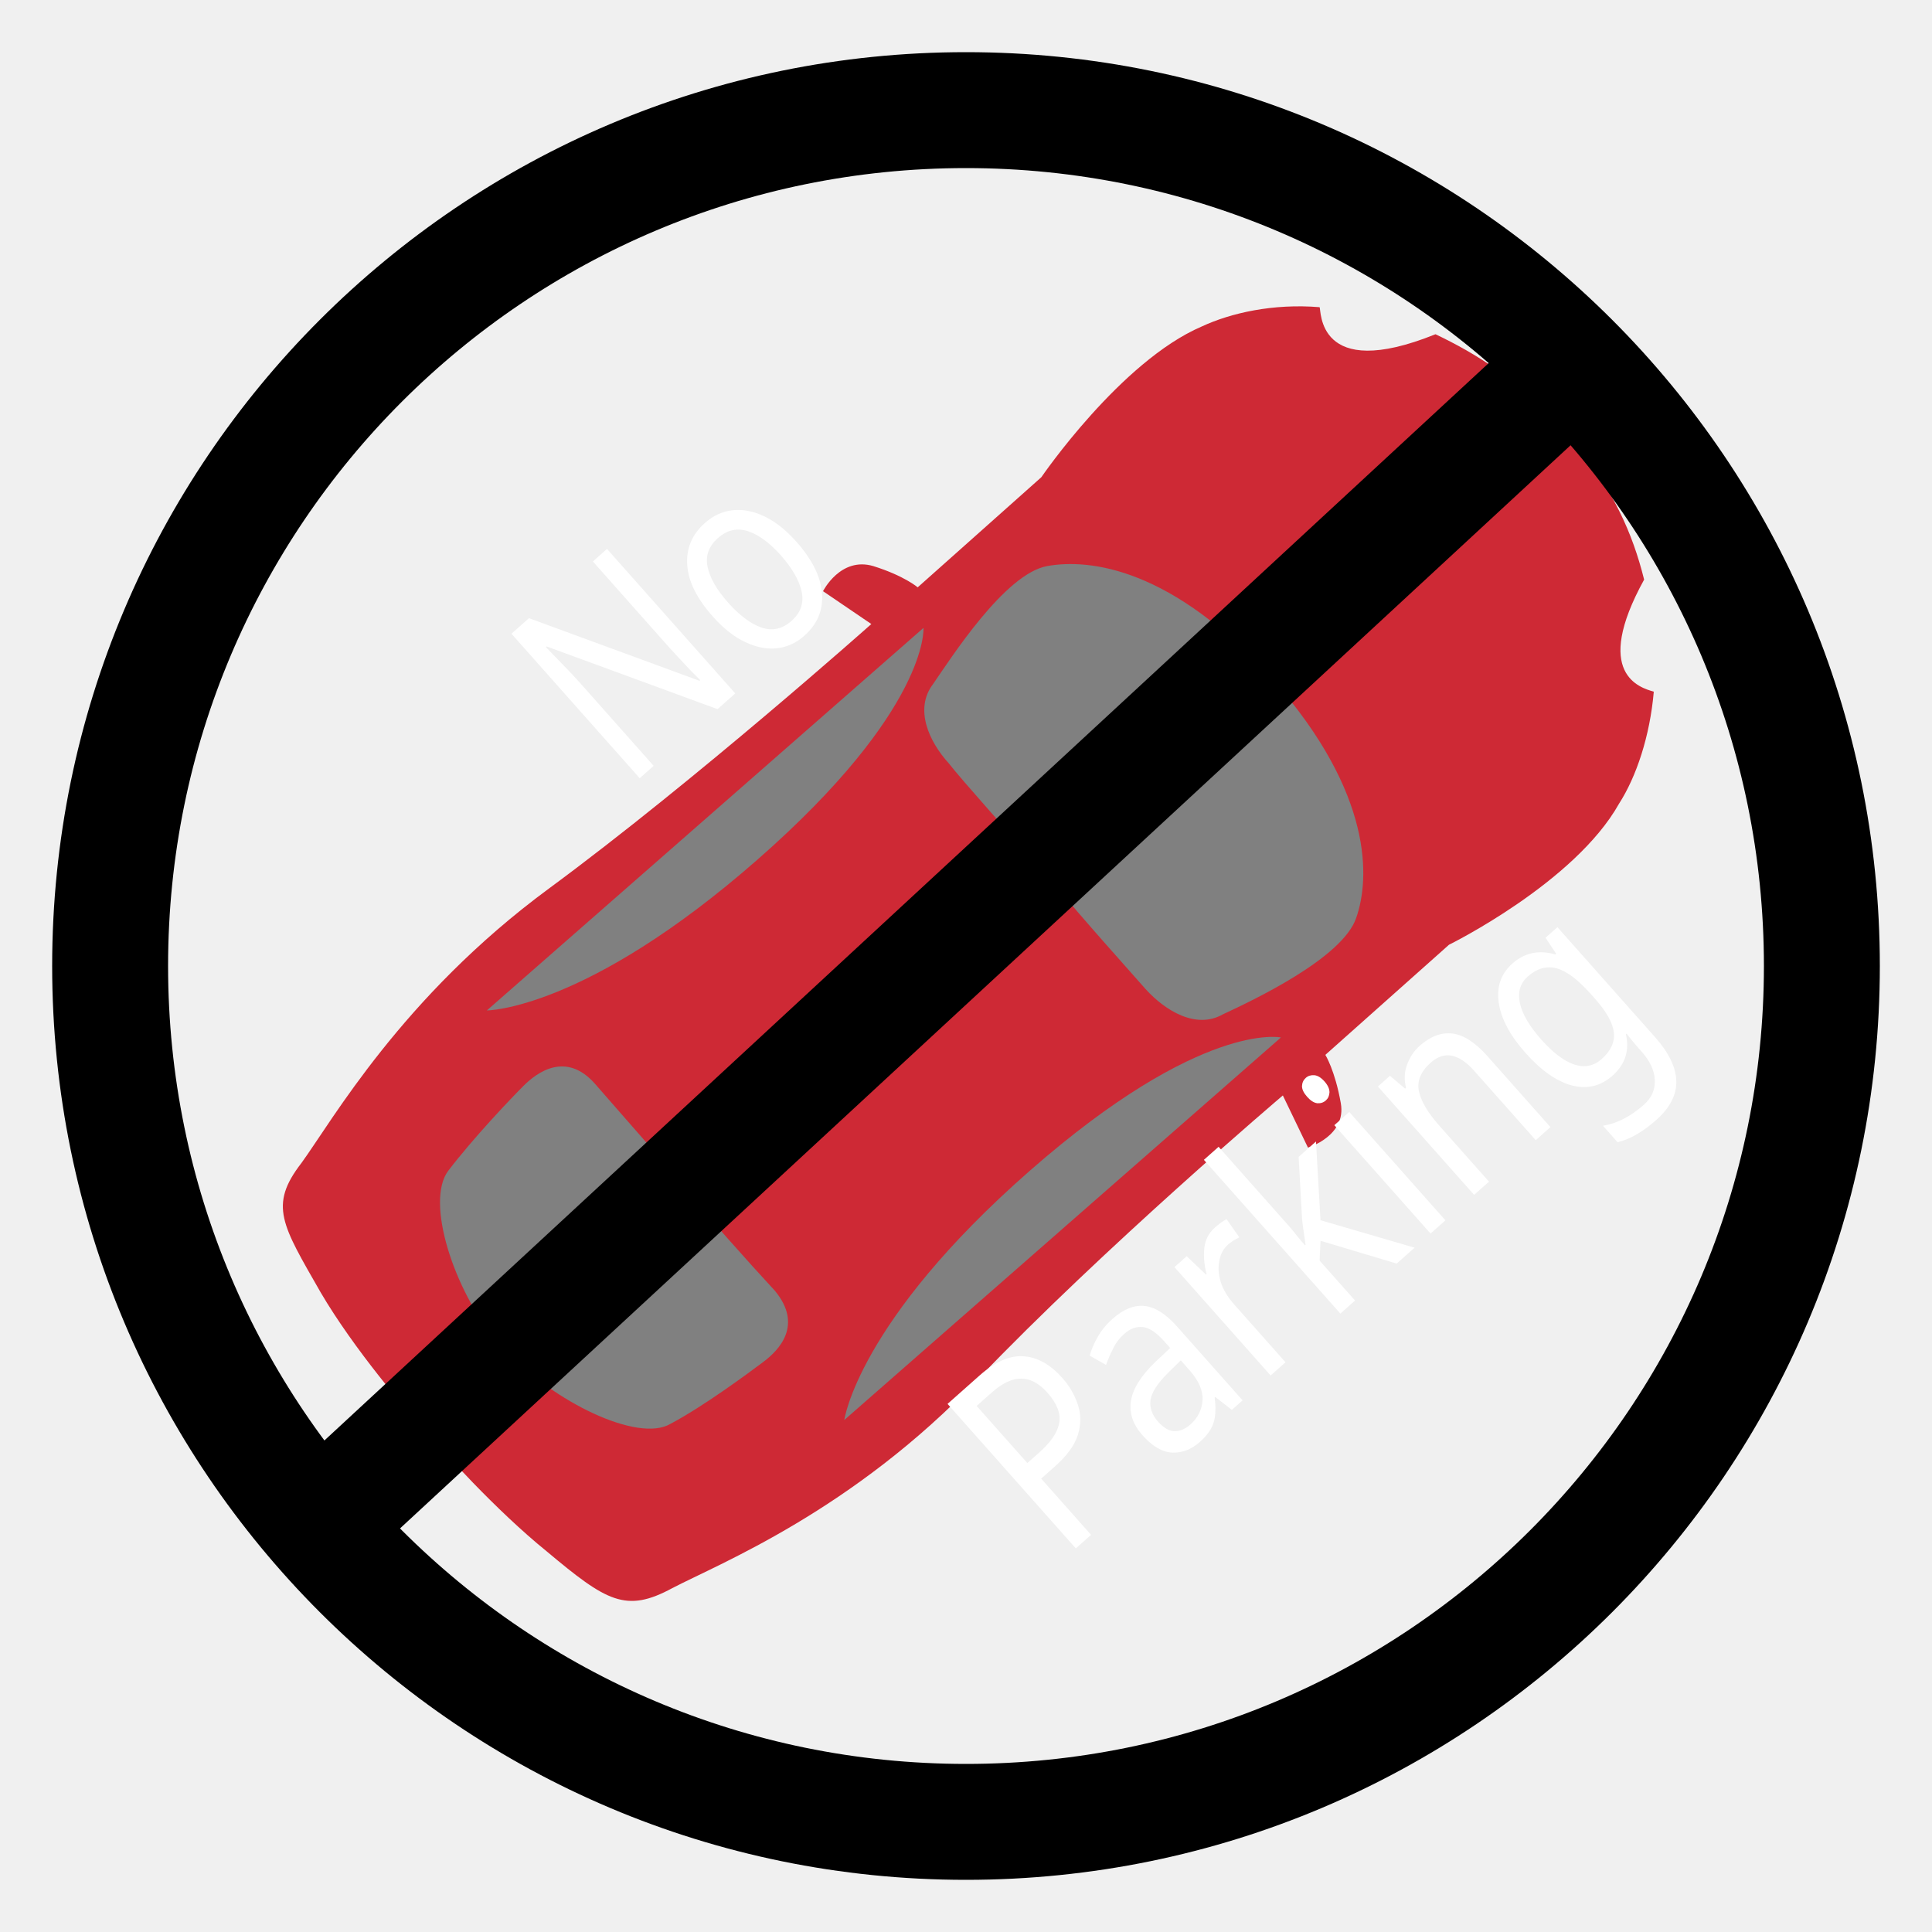
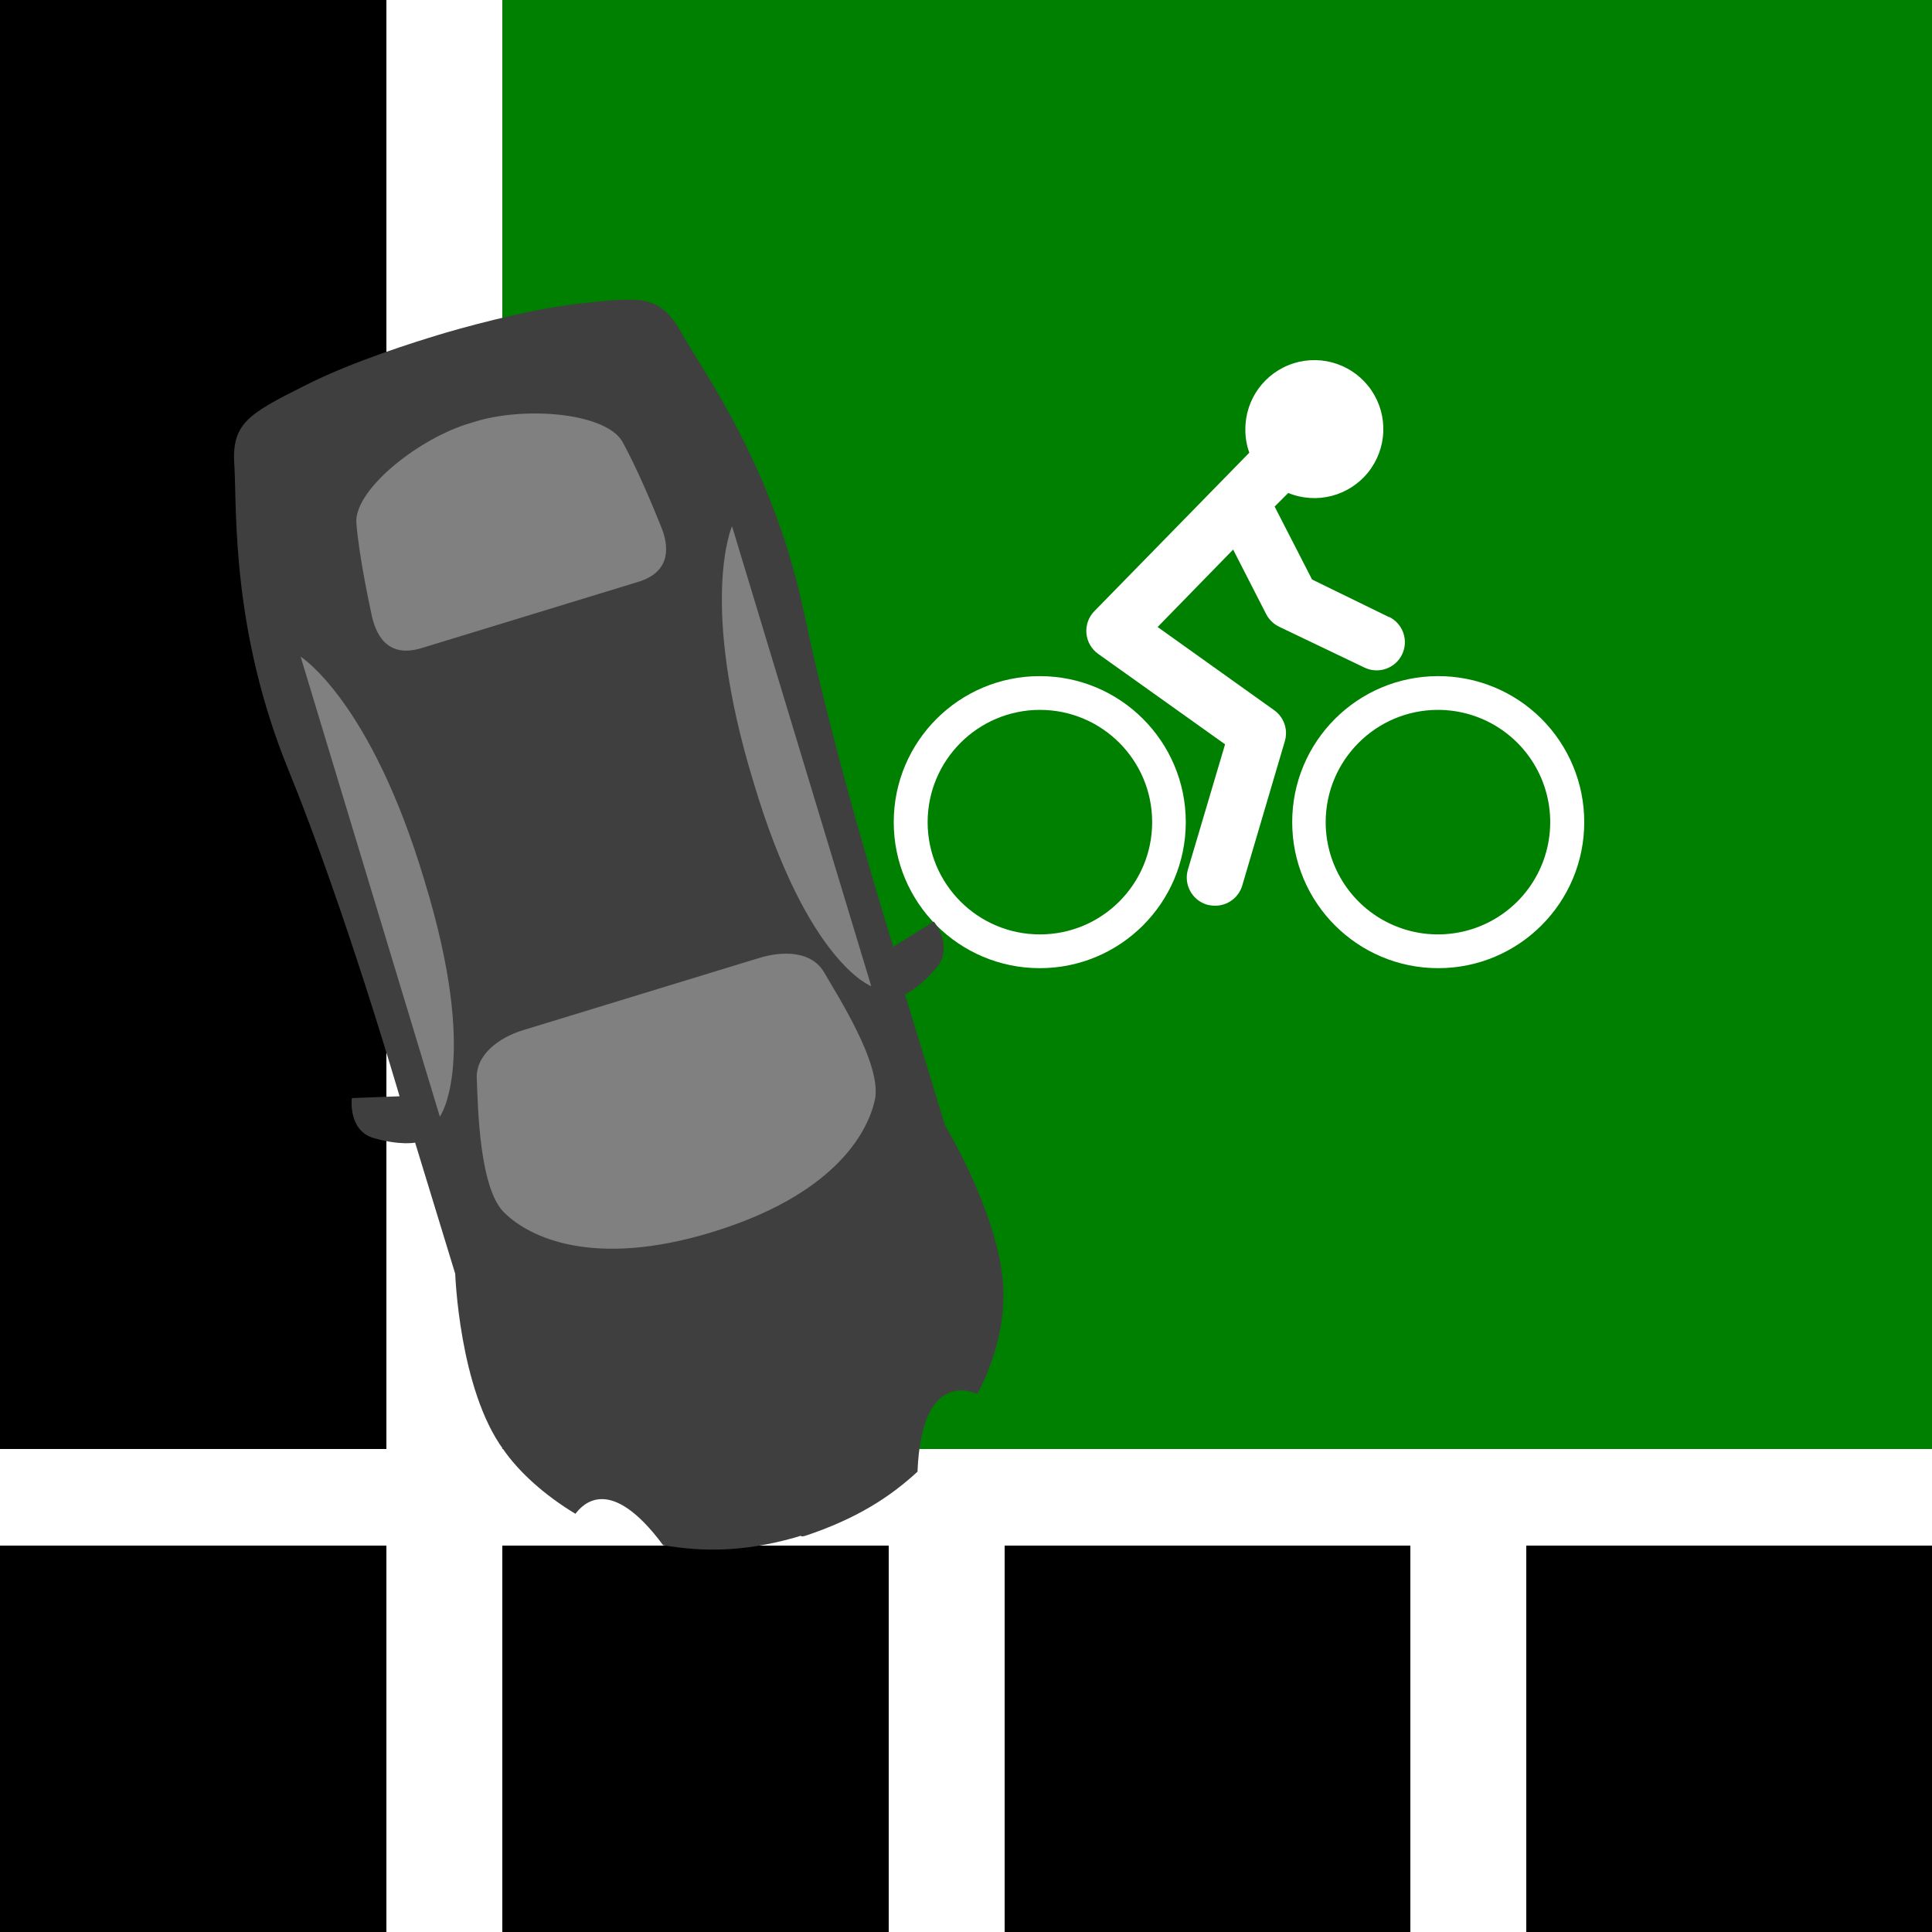
- <svg xmlns="http://www.w3.org/2000/svg" version="1.1" id="Layer_1" x="0px" y="0px" viewBox="0 0 100 100" style="enable-background:new 0 0 100 100;" xml:space="preserve">
-   <style type="text/css">
- 	.st0{fill:none;}
- 	.st1{fill:#008000;}
- 	.st2{fill:#FFFFFF;}
- 	.st3{fill:#808080;}
- 	.st4{fill:#3F3F3F;}
- 	.st5{fill:#31373D;}
- 	.st6{fill:#D6FFBB;}
- 	.st7{fill:#FCE2A9;}
- 	.st8{fill:#D86F6F;}
- 	.st9{fill:#E21E1E;}
- 	.st10{fill:#CE2935;}
- 	.st11{font-family:'Roboto-Medium';}
- 	.st12{font-size:14px;}
- 	.st13{fill:none;stroke:#000000;stroke-width:6;stroke-miterlimit:10;}
- </style>
+ <svg xmlns="http://www.w3.org/2000/svg" width="100" height="100">
  <g>
-     <rect id="canvas_background" x="-481" y="-1" class="st0" width="102" height="102" />
+     <rect fill="none" id="canvas_background" height="102" width="102" y="-1" x="-1" />
  </g>
  <g id="svg_9">
-     <rect id="svg_3" x="-459" class="st1" width="81" height="100" />
+     <rect id="svg_3" fill="green" height="100" width="81" x="21" y="0" />
  </g>
  <g>
-     <rect id="svg_1" x="-480" width="25" height="100" />
-     <rect id="svg_2" x="-460" class="st2" width="6" height="100" />
-     <rect id="blackout" x="-478" y="75" width="100" height="25" />
-     <rect id="svg_4" x="-480" y="75" class="st2" width="102" height="5" />
-     <rect id="svg_5" x="-460" y="75" class="st2" width="6" height="25" />
-     <rect id="svg_6" x="-434" y="75" class="st2" width="6" height="25" />
-     <rect id="svg_7" x="-407" y="75" class="st2" width="6" height="25" />
-     <g id="bike">
-       <path id="svg_2_1_" class="st2" d="M-426.2,36.7c3.2,0,5.8,2.6,5.8,5.8s-2.6,5.8-5.8,5.8c-3.2,0-5.8-2.6-5.8-5.8c0,0,0,0,0,0    C-432,39.3-429.4,36.7-426.2,36.7 M-426.2,35c-4.2,0-7.6,3.4-7.6,7.6c0,4.2,3.4,7.6,7.6,7.6c4.2,0,7.6-3.4,7.6-7.6c0,0,0,0,0,0    C-418.6,38.4-422,35-426.2,35z" />
-       <path id="svg_3_1_" class="st2" d="M-405.6,36.7c3.2,0,5.8,2.6,5.8,5.8c0,3.2-2.6,5.8-5.8,5.8c-3.2,0-5.8-2.6-5.8-5.8c0,0,0,0,0,0    C-411.4,39.3-408.8,36.7-405.6,36.7 M-405.6,35c-4.2,0-7.6,3.4-7.5,7.6s3.4,7.6,7.6,7.5c4.2,0,7.5-3.4,7.5-7.6    C-398,38.4-401.4,35-405.6,35C-405.6,35-405.6,35-405.6,35L-405.6,35z" />
-       <path id="svg_4_1_" class="st2" d="M-408.1,31.9l-4-1.9l-1.9-3.8l0.7-0.7c1.8,0.7,3.9-0.1,4.7-2c0.7-1.8-0.1-3.9-2-4.7    c-1.8-0.7-3.9,0.1-4.7,2c-0.2,0.4-0.3,0.9-0.3,1.4c0,0.4,0.1,0.8,0.2,1.2l-8,8.2c-0.6,0.6-0.6,1.5,0,2.1c0.1,0.1,0.1,0.1,0.2,0.1    l6.6,4.7l-1.9,6.5c-0.2,0.8,0.2,1.6,1,1.8c0.1,0,0.3,0.1,0.4,0.1c0.6,0,1.2-0.4,1.4-1l2.2-7.5c0.2-0.6,0-1.2-0.6-1.6l-6-4.3l3.9-4    l1.7,3.3c0.1,0.3,0.4,0.5,0.7,0.6l4.4,2.1c0.7,0.4,1.6,0,1.9-0.7C-407.1,33.1-407.4,32.3-408.1,31.9L-408.1,31.9z" />
+     <rect id="svg_1" fill="black" height="100" width="25%" />
+     <rect id="svg_2" fill="white" height="100" width="6" x="20" y="0" />
+     <rect id="blackout" y="75" fill="black" height="25" width="100" x="2" />
+     <rect id="svg_4" fill="white" y="75" height="5" width="102" x="-0" />
+     <rect id="svg_5" fill="white" height="25%" width="6%" y="75%" x="20%" />
+     <rect id="svg_6" fill="white" height="25%" width="6%" y="75%" x="46%" />
+     <rect id="svg_7" fill="white" height="25%" width="6%" y="75%" x="73%" />
+     <g stroke="null" id="bike">
+       <path stroke="null" id="svg_2" d="m53.825,36.743a5.811,5.811 0 1 1 -5.811,5.811a5.818,5.818 0 0 1 5.811,-5.811m0,-1.747a7.558,7.558 0 1 0 7.551,7.558a7.558,7.558 0 0 0 -7.551,-7.558z" fill="#ffffff" />
+       <path stroke="null" id="svg_3" d="m74.4,36.743a5.811,5.811 0 1 1 -5.783,5.811a5.818,5.818 0 0 1 5.811,-5.811m0,-1.747a7.558,7.558 0 1 0 7.572,7.558a7.551,7.551 0 0 0 -7.6,-7.558l0.028,0z" fill="#ffffff" />
+       <path stroke="null" id="svg_4" d="m71.892,31.939l-3.98,-1.944l-1.937,-3.775l0.704,-0.704a3.571,3.571 0 1 0 -2.219,-3.268a3.451,3.451 0 0 0 0.204,1.183l-8.023,8.206a1.458,1.458 0 0 0 0.197,2.205l6.572,4.684l-1.923,6.48a1.465,1.465 0 0 0 0.979,1.817a1.74,1.74 0 0 0 0.423,0.056a1.458,1.458 0 0 0 1.409,-1.042l2.205,-7.473a1.458,1.458 0 0 0 -0.556,-1.606l-6.029,-4.304l3.909,-4.008l1.712,3.346a1.486,1.486 0 0 0 0.669,0.648l4.416,2.113a1.458,1.458 0 1 0 1.268,-2.627l0,0.014z" fill="#ffffff" />
    </g>
  </g>
  <g>
-     <g id="svg_8">
-       <path id="window" class="st3" d="M-464.5,22.2L-466,30l1.7,10.3l4.6,13.2l2.6,7.2l10.3,7.8l9.2-2.3l4.9-4.6v-5.5l-3.7-13.8    l-6.3-18.1l-6-8.3L-464.5,22.2L-464.5,22.2L-464.5,22.2z" />
-       <path id="car" class="st4" d="M-438.3,79.5L-438.3,79.5c2.7-0.9,4.4-2,5.8-3.3c0.2-5.5,3-4,3.1-4c0.9-1.8,1.3-3.6,1.3-5    c0.1-3.8-3-8.9-3-8.9l-2.1-6.8c0,0,0.7-0.3,1.6-1.4c0.9-1.1-0.1-2.4-0.1-2.4l-2.1,1.3c0,0-3-9.7-4.6-17.3    c-1.6-7.6-5.2-12.5-6.3-14.5c-1.1-2-2-1.9-5.4-1.5c-2.8,0.3-6.2,1.3-7.2,1.6c-1,0.3-4.4,1.4-6.9,2.6c-3,1.5-3.8,2-3.6,4.3    c0.1,2.3-0.1,8.4,2.8,15.6c2.9,7.2,5.8,16.9,5.8,16.9l-2.5,0.1c0,0-0.2,1.7,1.1,2.1c1.4,0.4,2.1,0.2,2.1,0.2l2.1,6.8    c0,0,0.2,6,2.5,9.1c0.8,1.2,2.1,2.4,3.7,3.3c0.4-0.5,1.8-2.1,4.5,1.6c2,0.3,4.1,0.4,6.8-0.4l0,0c0,0,0.2-0.1,0.3-0.1    C-438.5,79.6-438.3,79.5-438.3,79.5L-438.3,79.5z M-434.9,51c0,0-3.3-1.2-6.1-10.6c-2.9-9.3-1.1-13.3-1.1-13.3L-434.9,51z     M-460.8,31.8c-0.2-0.8-0.7-3.1-0.8-4.8c-0.1-1.6,3-4.2,5.6-5.1l0,0l0.3-0.1c0,0-0.3,0.1,0.3-0.1l0,0c2.7-0.8,6.7-0.3,7.5,1.1    c0.8,1.5,1.7,3.7,2,4.5c0.3,0.8,0.6,2.2-1.2,2.8c-1.5,0.5-4.4,1.4-5.4,1.7c-0.3,0.1-0.4,0.1-0.4,0.1c-1,0.3-3.9,1.2-5.4,1.6    C-460.1,34.1-460.6,32.7-460.8,31.8L-460.8,31.8L-460.8,31.8z M-464.4,34c0,0,3.6,2.3,6.4,11.6c2.9,9.3,0.8,12.2,0.8,12.2    L-464.4,34z M-443.1,63.8c-6.2,1.9-9.5,0.3-10.7-1c-1.3-1.2-1.4-5.5-1.4-6.9c-0.1-1.3,1.2-2.2,2.4-2.6c0.9-0.3,4-1.2,5.6-1.7    c0,0,0.4-0.1,0.9-0.3c1.6-0.5,4.8-1.5,5.6-1.7c1.2-0.4,2.7-0.4,3.4,0.8c0.6,1.1,3,4.7,2.6,6.6S-437,61.9-443.1,63.8l-0.1-0.2    L-443.1,63.8L-443.1,63.8z" />
+     <g id="svg_8" stroke="null">
+       <path id="window" fill="gray" d="m15.548,22.187l-1.588,7.773l1.724,10.345l4.598,13.218l2.586,7.184l10.345,7.759l9.195,-2.299l4.885,-4.598l0,-5.46l-3.736,-13.793l-6.322,-18.104l-6.035,-8.333l-15.654,6.308l-0,-0l-0,0z" stroke="null" />
+       <path id="car" d="m41.671,79.497l0,0c2.667,-0.889 4.384,-2.002 5.818,-3.322c0.227,-5.507 3.034,-4.014 3.102,-4.034c0.933,-1.755 1.334,-3.567 1.347,-4.967c0.095,-3.776 -3.022,-8.922 -3.022,-8.922l-2.075,-6.787c0,0 0.719,-0.293 1.635,-1.382c0.916,-1.088 -0.14,-2.382 -0.14,-2.382l-2.1,1.303c0,0 -3.025,-9.655 -4.613,-17.252s-5.221,-12.511 -6.349,-14.517c-1.128,-2.006 -2.042,-1.874 -5.385,-1.513c-2.764,0.331 -6.212,1.311 -7.22,1.619c-1.008,0.308 -4.435,1.356 -6.912,2.627c-2.994,1.503 -3.806,1.972 -3.619,4.266c0.12,2.315 -0.144,8.42 2.787,15.606s5.756,16.903 5.756,16.903l-2.47,0.094c0,0 -0.22,1.684 1.148,2.074s2.128,0.231 2.128,0.231l2.075,6.787c0,0 0.206,5.962 2.484,9.086c0.793,1.153 2.119,2.365 3.739,3.339c0.368,-0.48 1.786,-2.089 4.538,1.625c2.014,0.339 4.08,0.369 6.789,-0.386l0,0c0,0 0.202,-0.062 0.336,-0.103c0.021,0.067 0.222,0.006 0.222,0.006l-0,0zm3.424,-28.453c0,0 -3.304,-1.194 -6.092,-10.555c-2.856,-9.34 -1.113,-13.253 -1.113,-13.253l7.205,23.807zm-25.857,-19.207c-0.179,-0.827 -0.656,-3.106 -0.792,-4.754c-0.137,-1.648 2.973,-4.215 5.64,-5.104l0,0c0,0 0.336,-0.103 0.336,-0.103c0,0 -0.336,0.103 0.336,-0.103l0,0c2.708,-0.755 6.654,-0.345 7.463,1.098c0.829,1.51 1.709,3.666 2.022,4.452c0.314,0.786 0.611,2.238 -1.204,2.793c-1.545,0.472 -4.435,1.356 -5.443,1.664c-0.269,0.082 -0.403,0.123 -0.403,0.123c-1.008,0.308 -3.897,1.192 -5.376,1.643c-1.881,0.575 -2.401,-0.883 -2.58,-1.709l-0,0l0,-0zm-3.677,2.153c0,0 3.633,2.269 6.421,11.63c2.856,9.34 0.784,12.178 0.784,12.178l-7.205,-23.807zm21.303,29.784c-6.182,1.89 -9.475,0.252 -10.733,-0.98c-1.325,-1.211 -1.395,-5.525 -1.45,-6.904c-0.101,-1.292 1.166,-2.193 2.376,-2.563c0.874,-0.267 4.032,-1.233 5.644,-1.726c0,0 0.403,-0.123 0.941,-0.288c1.613,-0.493 4.771,-1.459 5.644,-1.726c1.209,-0.37 2.744,-0.398 3.403,0.796c0.639,1.127 2.993,4.743 2.592,6.555c-0.401,1.813 -2.235,4.945 -8.417,6.835l-0.062,-0.202l0.062,0.202l0,-0z" fill="#3f3f3f" stroke="null" />
    </g>
  </g>
-   <g id="svg_9_1_">
-     <polyline id="svg_3_4_" class="st1" points="-360,0 -258.5,0 -258.5,100 -360,100  " />
-   </g>
-   <g id="bike_1_">
-     <path id="svg_2_2_" class="st2" d="M-307.6,76c3.2,0,5.8,2.6,5.8,5.8c0,3.2-2.6,5.8-5.8,5.8s-5.8-2.6-5.8-5.8c0,0,0,0,0,0   C-313.4,78.6-310.8,76-307.6,76 M-307.6,74.3c-4.2,0-7.6,3.4-7.6,7.6c0,4.2,3.4,7.6,7.6,7.6c4.2,0,7.6-3.4,7.6-7.6c0,0,0,0,0,0   C-300,77.7-303.4,74.3-307.6,74.3z" />
-     <path id="svg_3_2_" class="st2" d="M-287,76c3.2,0,5.8,2.6,5.8,5.8s-2.6,5.8-5.8,5.8c-3.2,0-5.8-2.6-5.8-5.8c0,0,0,0,0,0   C-292.8,78.6-290.2,76-287,76 M-287,74.3c-4.2,0-7.6,3.4-7.5,7.6s3.4,7.6,7.6,7.5c4.2,0,7.5-3.4,7.5-7.6   C-279.4,77.7-282.8,74.3-287,74.3C-287,74.3-287,74.3-287,74.3L-287,74.3z" />
-     <path id="svg_4_2_" class="st2" d="M-289.5,71.2l-4-1.9l-1.9-3.8l0.7-0.7c1.8,0.7,3.9-0.1,4.7-2c0.7-1.8-0.1-3.9-2-4.7   c-1.8-0.7-3.9,0.1-4.7,2c-0.2,0.4-0.3,0.9-0.3,1.4c0,0.4,0.1,0.8,0.2,1.2l-8,8.2c-0.6,0.6-0.6,1.5,0,2.1c0.1,0.1,0.1,0.1,0.2,0.1   l6.6,4.7l-1.9,6.5c-0.2,0.8,0.2,1.6,1,1.8c0.1,0,0.3,0.1,0.4,0.1c0.6,0,1.2-0.4,1.4-1l2.2-7.5c0.2-0.6,0-1.2-0.6-1.6l-6-4.3l3.9-4   l1.7,3.3c0.1,0.3,0.4,0.5,0.7,0.6l4.4,2.1c0.7,0.4,1.6,0,1.9-0.7C-288.5,72.4-288.8,71.5-289.5,71.2L-289.5,71.2z" />
-   </g>
-   <g>
-     <g id="svg_8_1_">
-       <path id="window_1_" class="st3" d="M-345.1,10.1l-1.9,9.4l2.1,12.5l5.6,16l3.1,8.7l12.5,9.4l11.1-2.8l5.9-5.6v-6.6l-4.5-16.7    l-7.6-21.9l-7.3-10.1L-345.1,10.1L-345.1,10.1L-345.1,10.1z" />
-       <path id="car_1_" class="st4" d="M-313.5,79.3L-313.5,79.3c3.2-1.1,5.3-2.4,7-4c0.3-6.7,3.7-4.9,3.7-4.9c1.1-2.1,1.6-4.3,1.6-6    c0.1-4.6-3.7-10.8-3.7-10.8l-2.5-8.2c0,0,0.9-0.4,2-1.7c1.1-1.3-0.2-2.9-0.2-2.9l-2.5,1.6c0,0-3.7-11.7-5.6-20.9    c-1.9-9.2-6.3-15.1-7.7-17.5c-1.4-2.4-2.5-2.3-6.5-1.8c-3.3,0.4-7.5,1.6-8.7,2c-1.2,0.4-5.4,1.6-8.4,3.2c-3.6,1.8-4.6,2.4-4.4,5.2    c0.1,2.8-0.2,10.2,3.4,18.9c3.5,8.7,7,20.4,7,20.4l-3,0.1c0,0-0.3,2,1.4,2.5c1.7,0.5,2.6,0.3,2.6,0.3l2.5,8.2c0,0,0.2,7.2,3,11    c1,1.4,2.6,2.9,4.5,4c0.4-0.6,2.2-2.5,5.5,2c2.4,0.4,4.9,0.4,8.2-0.5l0,0c0,0,0.2-0.1,0.4-0.1C-313.7,79.4-313.5,79.3-313.5,79.3    L-313.5,79.3z M-309.4,45c0,0-4-1.4-7.4-12.8c-3.5-11.3-1.3-16-1.3-16L-309.4,45z M-340.6,21.7c-0.2-1-0.8-3.8-1-5.7    c-0.2-2,3.6-5.1,6.8-6.2l0,0l0.4-0.1c0,0-0.4,0.1,0.4-0.1l0,0c3.3-0.9,8-0.4,9,1.3c1,1.8,2.1,4.4,2.4,5.4c0.4,0.9,0.7,2.7-1.5,3.4    c-1.9,0.6-5.4,1.6-6.6,2c-0.3,0.1-0.5,0.1-0.5,0.1c-1.2,0.4-4.7,1.4-6.5,2C-339.8,24.5-340.4,22.7-340.6,21.7L-340.6,21.7    L-340.6,21.7z M-345.1,24.4c0,0,4.4,2.7,7.8,14.1c3.5,11.3,0.9,14.7,0.9,14.7L-345.1,24.4z M-319.3,60.3c-7.5,2.3-11.5,0.3-13-1.2    c-1.6-1.5-1.7-6.7-1.8-8.3c-0.1-1.6,1.4-2.7,2.9-3.1c1.1-0.3,4.9-1.5,6.8-2.1c0,0,0.5-0.1,1.1-0.3c1.9-0.6,5.8-1.8,6.8-2.1    c1.5-0.4,3.3-0.5,4.1,1c0.8,1.4,3.6,5.7,3.1,7.9S-311.8,58.1-319.3,60.3l-0.1-0.2L-319.3,60.3L-319.3,60.3z" />
-     </g>
-   </g>
-   <rect x="-240" width="100" height="100" />
-   <g>
-     <rect id="svg_4_4_" x="-240.5" y="40.3" class="st2" width="100.5" height="10.7" />
-     <rect id="svg_5_1_" x="-226.9" y="46" class="st2" width="13.7" height="54" />
-     <rect id="svg_6_1_" x="-196.5" y="46" class="st2" width="12.9" height="54" />
-     <rect id="svg_7_1_" x="-167.5" y="46" class="st2" width="12.3" height="54" />
-   </g>
-   <g>
-     <g id="svg_8_2_">
-       <path id="window_2_" class="st3" d="M-213.4,5.3l-4.4,8.5l-1.4,12.6l1,16.9l0.7,9.2l9.5,12.4l11.5,0.3l7.2-3.8l1.8-6.4l0.2-17.3    l-1.5-23.1L-193.1,3L-213.4,5.3L-213.4,5.3L-213.4,5.3z" />
-       <path id="car_2_" class="st4" d="M-201.7,80.5L-201.7,80.5c3.4-0.2,5.8-0.9,7.9-2c2.1-6.3,4.8-3.7,4.9-3.7    c1.7-1.7,2.7-3.7,3.2-5.3c1.3-4.4-0.6-11.4-0.6-11.4l-0.2-8.6c0,0,0.9-0.1,2.4-1.1c1.4-1,0.6-2.8,0.6-2.8l-2.9,0.8    c0,0-0.4-12.2,0.3-21.6c0.6-9.4-2-16.3-2.7-19c-0.7-2.7-1.8-2.8-5.8-3.5c-3.3-0.5-7.7-0.5-8.9-0.5c-1.3,0-5.6,0.1-8.9,0.8    c-4,0.8-5.1,1.1-5.6,3.8c-0.6,2.7-2.9,9.8-1.8,19.1s1.2,21.5,1.2,21.5l-2.9-0.7c0,0-0.8,1.9,0.7,2.8s2.4,1,2.4,1l0.2,8.6    c0,0-1.7,7-0.1,11.4c0.5,1.6,1.7,3.4,3.3,5.1c0.6-0.4,2.8-1.8,4.8,3.4c2.2,1.1,4.6,1.8,8,1.8l0,0c0,0,0.3,0,0.4,0    C-201.9,80.5-201.7,80.5-201.7,80.5L-201.7,80.5z M-188.4,48.5c0,0-3.5-2.5-3.6-14.3c-0.3-11.8,3-15.8,3-15.8L-188.4,48.5z     M-212.3,17.7c0.1-1,0.2-3.8,0.6-5.8c0.4-2,4.8-3.9,8.2-4.1l0,0l0.4,0c0,0-0.4,0,0.4,0l0,0c3.4,0,7.9,1.8,8.3,3.7    c0.5,2,0.8,4.8,0.9,5.8c0.1,1,0,2.8-2.3,2.9c-2,0-5.6,0.1-6.9,0.2c-0.3,0-0.5,0-0.5,0c-1.3,0-4.9,0.1-6.8,0.2    C-212.2,20.6-212.3,18.7-212.3,17.7L-212.3,17.7L-212.3,17.7z M-217.2,19c0,0,3.5,3.8,3.7,15.6c0.3,11.8-3.1,14.4-3.1,14.4    L-217.2,19z M-202.2,60.6c-7.8,0.2-11.1-2.8-12.2-4.6c-1.1-1.8,0.2-6.9,0.6-8.5c0.3-1.5,2.1-2.2,3.6-2.2c1.1,0,5.1-0.1,7.1-0.2    c0,0,0.5,0,1.2,0c2,0,6-0.1,7.1-0.2c1.5,0,3.3,0.4,3.7,2c0.4,1.5,1.9,6.5,0.9,8.5C-191.2,57.4-194.4,60.4-202.2,60.6l0-0.3    L-202.2,60.6L-202.2,60.6z" />
-     </g>
-   </g>
-   <rect x="-120" y="0" width="100" height="100" />
-   <g>
-     <g id="svg_8_3_">
-       <path id="window_3_" class="st3" d="M-44.8,79l4.6-8.4l1.8-12.6l-0.5-16.9l-0.4-9.2l-9.1-12.7l-11.4-0.7l-7.3,3.5l-2,6.3    l-0.7,17.3l0.7,23.2l3.9,11.8L-44.8,79L-44.8,79L-44.8,79z" />
-       <path id="car_3_" class="st4" d="M-54.1,3.5L-54.1,3.5c-3.4,0.1-5.8,0.7-7.9,1.7c-2.3,6.3-5,3.5-5,3.5c-1.7,1.7-2.8,3.6-3.4,5.2    c-1.5,4.3,0.2,11.4,0.2,11.4l-0.1,8.6c0,0-0.9,0.1-2.4,1c-1.5,0.9-0.7,2.8-0.7,2.8l2.9-0.7c0,0,0,12.2-0.9,21.6    c-0.9,9.3,1.5,16.3,2.1,19c0.6,2.7,1.7,2.9,5.7,3.7c3.3,0.6,7.6,0.7,8.9,0.7c1.3,0,5.6,0,8.9-0.5c4-0.6,5.1-0.9,5.7-3.6    c0.7-2.7,3.2-9.7,2.4-19s-0.5-21.6-0.5-21.6l2.9,0.8c0,0,0.9-1.9-0.6-2.8s-2.4-1-2.4-1l0.1-8.6c0,0,1.9-6.9,0.4-11.4    c-0.5-1.6-1.6-3.5-3.1-5.2c-0.6,0.4-2.8,1.8-4.6-3.5c-2.2-1.1-4.6-1.9-8-2l0,0c0,0-0.3,0-0.4,0C-53.8,3.5-54.1,3.5-54.1,3.5    L-54.1,3.5z M-68.4,35c0,0,3.4,2.6,3.2,14.4c-0.1,11.8-3.5,15.7-3.5,15.7L-68.4,35z M-45.5,66.5c-0.1,1-0.4,3.8-0.8,5.8    c-0.4,1.9-5,3.8-8.4,3.8l0,0l-0.4,0c0,0,0.4,0-0.4,0l0,0c-3.4-0.1-7.8-2-8.2-4c-0.4-2-0.6-4.8-0.7-5.9c-0.1-1,0.1-2.8,2.4-2.8    c2,0,5.6,0,6.9,0.1c0.3,0,0.5,0,0.5,0c1.3,0,4.9,0,6.8,0.1C-45.5,63.7-45.4,65.5-45.5,66.5L-45.5,66.5L-45.5,66.5z M-40.5,65.4    c0,0-3.4-3.9-3.2-15.7c0.1-11.8,3.5-14.3,3.5-14.3L-40.5,65.4z M-54.3,23.3c7.8,0.1,11,3.1,12,5c1.1,1.9-0.4,6.9-0.8,8.5    c-0.4,1.5-2.1,2.1-3.7,2.1c-1.1,0-5.1,0-7.1-0.1c0,0-0.5,0-1.2,0c-2,0-6,0-7.1-0.1c-1.5,0-3.3-0.5-3.6-2.2    c-0.3-1.5-1.7-6.6-0.6-8.5C-65.3,26.2-62.1,23.3-54.3,23.3l0,0.3L-54.3,23.3L-54.3,23.3z" />
-     </g>
-   </g>
-   <g>
-     <path class="st5" d="M-82.9,56.7c0,3.6-2.9,6.5-6.5,6.5h-16.2c-3.6,0-6.5-2.9-6.5-6.5V11.3c0-3.6,2.9-6.5,6.5-6.5h16.2   c3.6,0,6.5,2.9,6.5,6.5V56.7z" />
-     <path class="st6" d="M-97.5,45.4c3.6,0,6.5,2.9,6.5,6.5c0,3.6-2.9,6.5-6.5,6.5s-6.5-2.9-6.5-6.5C-104,48.3-101.1,45.4-97.5,45.4z" />
-     <path class="st7" d="M-97.5,27.5c3.6,0,6.5,2.9,6.5,6.5s-2.9,6.5-6.5,6.5s-6.5-2.9-6.5-6.5S-101.1,27.5-97.5,27.5z" />
-     <path class="st8" d="M-97.5,8.5c4.2,0,7.7,3.4,7.7,7.7s-3.4,7.7-7.7,7.7c-4.2,0-7.7-3.4-7.7-7.7S-101.8,8.5-97.5,8.5z" />
-     <path class="st9" d="M-97.5,9.6c3.6,0,6.5,2.9,6.5,6.5s-2.9,6.5-6.5,6.5s-6.5-2.9-6.5-6.5S-101.1,9.6-97.5,9.6z" />
-   </g>
-   <g>
-     <g>
-       <g id="svg_8_4_">
-         <path id="window_4_" class="st3" d="M30.7,79.4l9.4-2.1l10.5-7l12.3-11.6l6.6-6.4l3.4-15.3l-7.1-9l-7.5-3.1l-6,2.7l-13.3,11     l-16.8,16l-6.2,10.8L30.7,79.4L30.7,79.4L30.7,79.4z" />
-         <path id="car_4_" class="st10" d="M80.8,22.1L80.8,22.1c-2.3-2.5-4.4-3.8-6.5-4.8c-6.2,2.5-5.9-1.3-6-1.4c-2.4-0.2-4.6,0.3-6.1,1     c-4.2,1.8-8.3,7.8-8.3,7.8l-6.4,5.7c0,0-0.7-0.6-2.3-1.1c-1.7-0.5-2.6,1.3-2.6,1.3l2.5,1.7c0,0-9.1,8.1-16.7,13.7     s-11.2,12-12.8,14.2c-1.7,2.2-1,3.2,1,6.7c1.7,2.9,4.5,6.2,5.4,7.1c0.8,1,3.7,4.2,6.3,6.3c3.1,2.6,4.1,3.2,6.5,1.9     c2.5-1.3,9.3-4,15.8-10.8s15.8-14.7,15.8-14.7l1.3,2.7c0,0,2-0.6,1.7-2.3c-0.3-1.7-0.8-2.5-0.8-2.5l6.4-5.7c0,0,6.5-3.2,8.8-7.3     c0.9-1.4,1.6-3.5,1.8-5.8c-0.7-0.2-3.2-0.9-0.5-5.8c-0.6-2.4-1.6-4.7-3.8-7.3l0,0c0,0-0.2-0.2-0.3-0.3     C81,22.3,80.8,22.1,80.8,22.1L80.8,22.1z M47.8,32.5c0,0,0.3,4.2-8.6,12c-8.9,7.8-14,7.8-14,7.8L47.8,32.5z M39.5,70.5     c-0.8,0.6-3.1,2.3-4.8,3.2c-1.7,1-6.1-1.2-8.4-3.7l0,0l-0.3-0.3c0,0,0.3,0.3-0.3-0.3l0,0c-2.2-2.6-3.7-7.2-2.5-8.8     c1.3-1.7,3.2-3.7,3.9-4.4c0.7-0.7,2.2-1.8,3.7-0.1c1.3,1.5,3.7,4.2,4.5,5.2c0.2,0.3,0.3,0.4,0.3,0.4c0.8,1,3.2,3.7,4.5,5.1     C41.6,68.6,40.3,69.9,39.5,70.5L39.5,70.5L39.5,70.5z M43.7,73.5c0,0,0.7-5.1,9.6-12.9c8.9-7.8,13-6.9,13-6.9L43.7,73.5z      M65.9,35.2c5.2,5.9,5,10.3,4.3,12.3c-0.7,2.1-5.4,4.3-6.9,5c-1.4,0.8-3-0.2-4-1.3c-0.7-0.8-3.4-3.8-4.7-5.4c0,0-0.3-0.4-0.8-0.9     c-1.3-1.5-4-4.5-4.7-5.4c-1-1.1-1.8-2.8-0.8-4.1c0.9-1.3,3.7-5.7,5.9-6.1C56.4,28.9,60.7,29.4,65.9,35.2l-0.2,0.2L65.9,35.2     L65.9,35.2z" />
-       </g>
-     </g>
-     <text transform="matrix(0.6243 -0.5541 0.6638 0.7479 32.2626 41.0339)" class="st2 st11 st12">No</text>
-     <text transform="matrix(0.6243 -0.5541 0.6638 0.7479 54.8347 80.8978)" class="st2 st11 st12">Parking</text>
-   </g>
-   <circle class="st13" cx="50" cy="50" r="44.3" />
-   <line class="st13" x1="80.6" y1="19.6" x2="16.3" y2="79.1" />
</svg>
